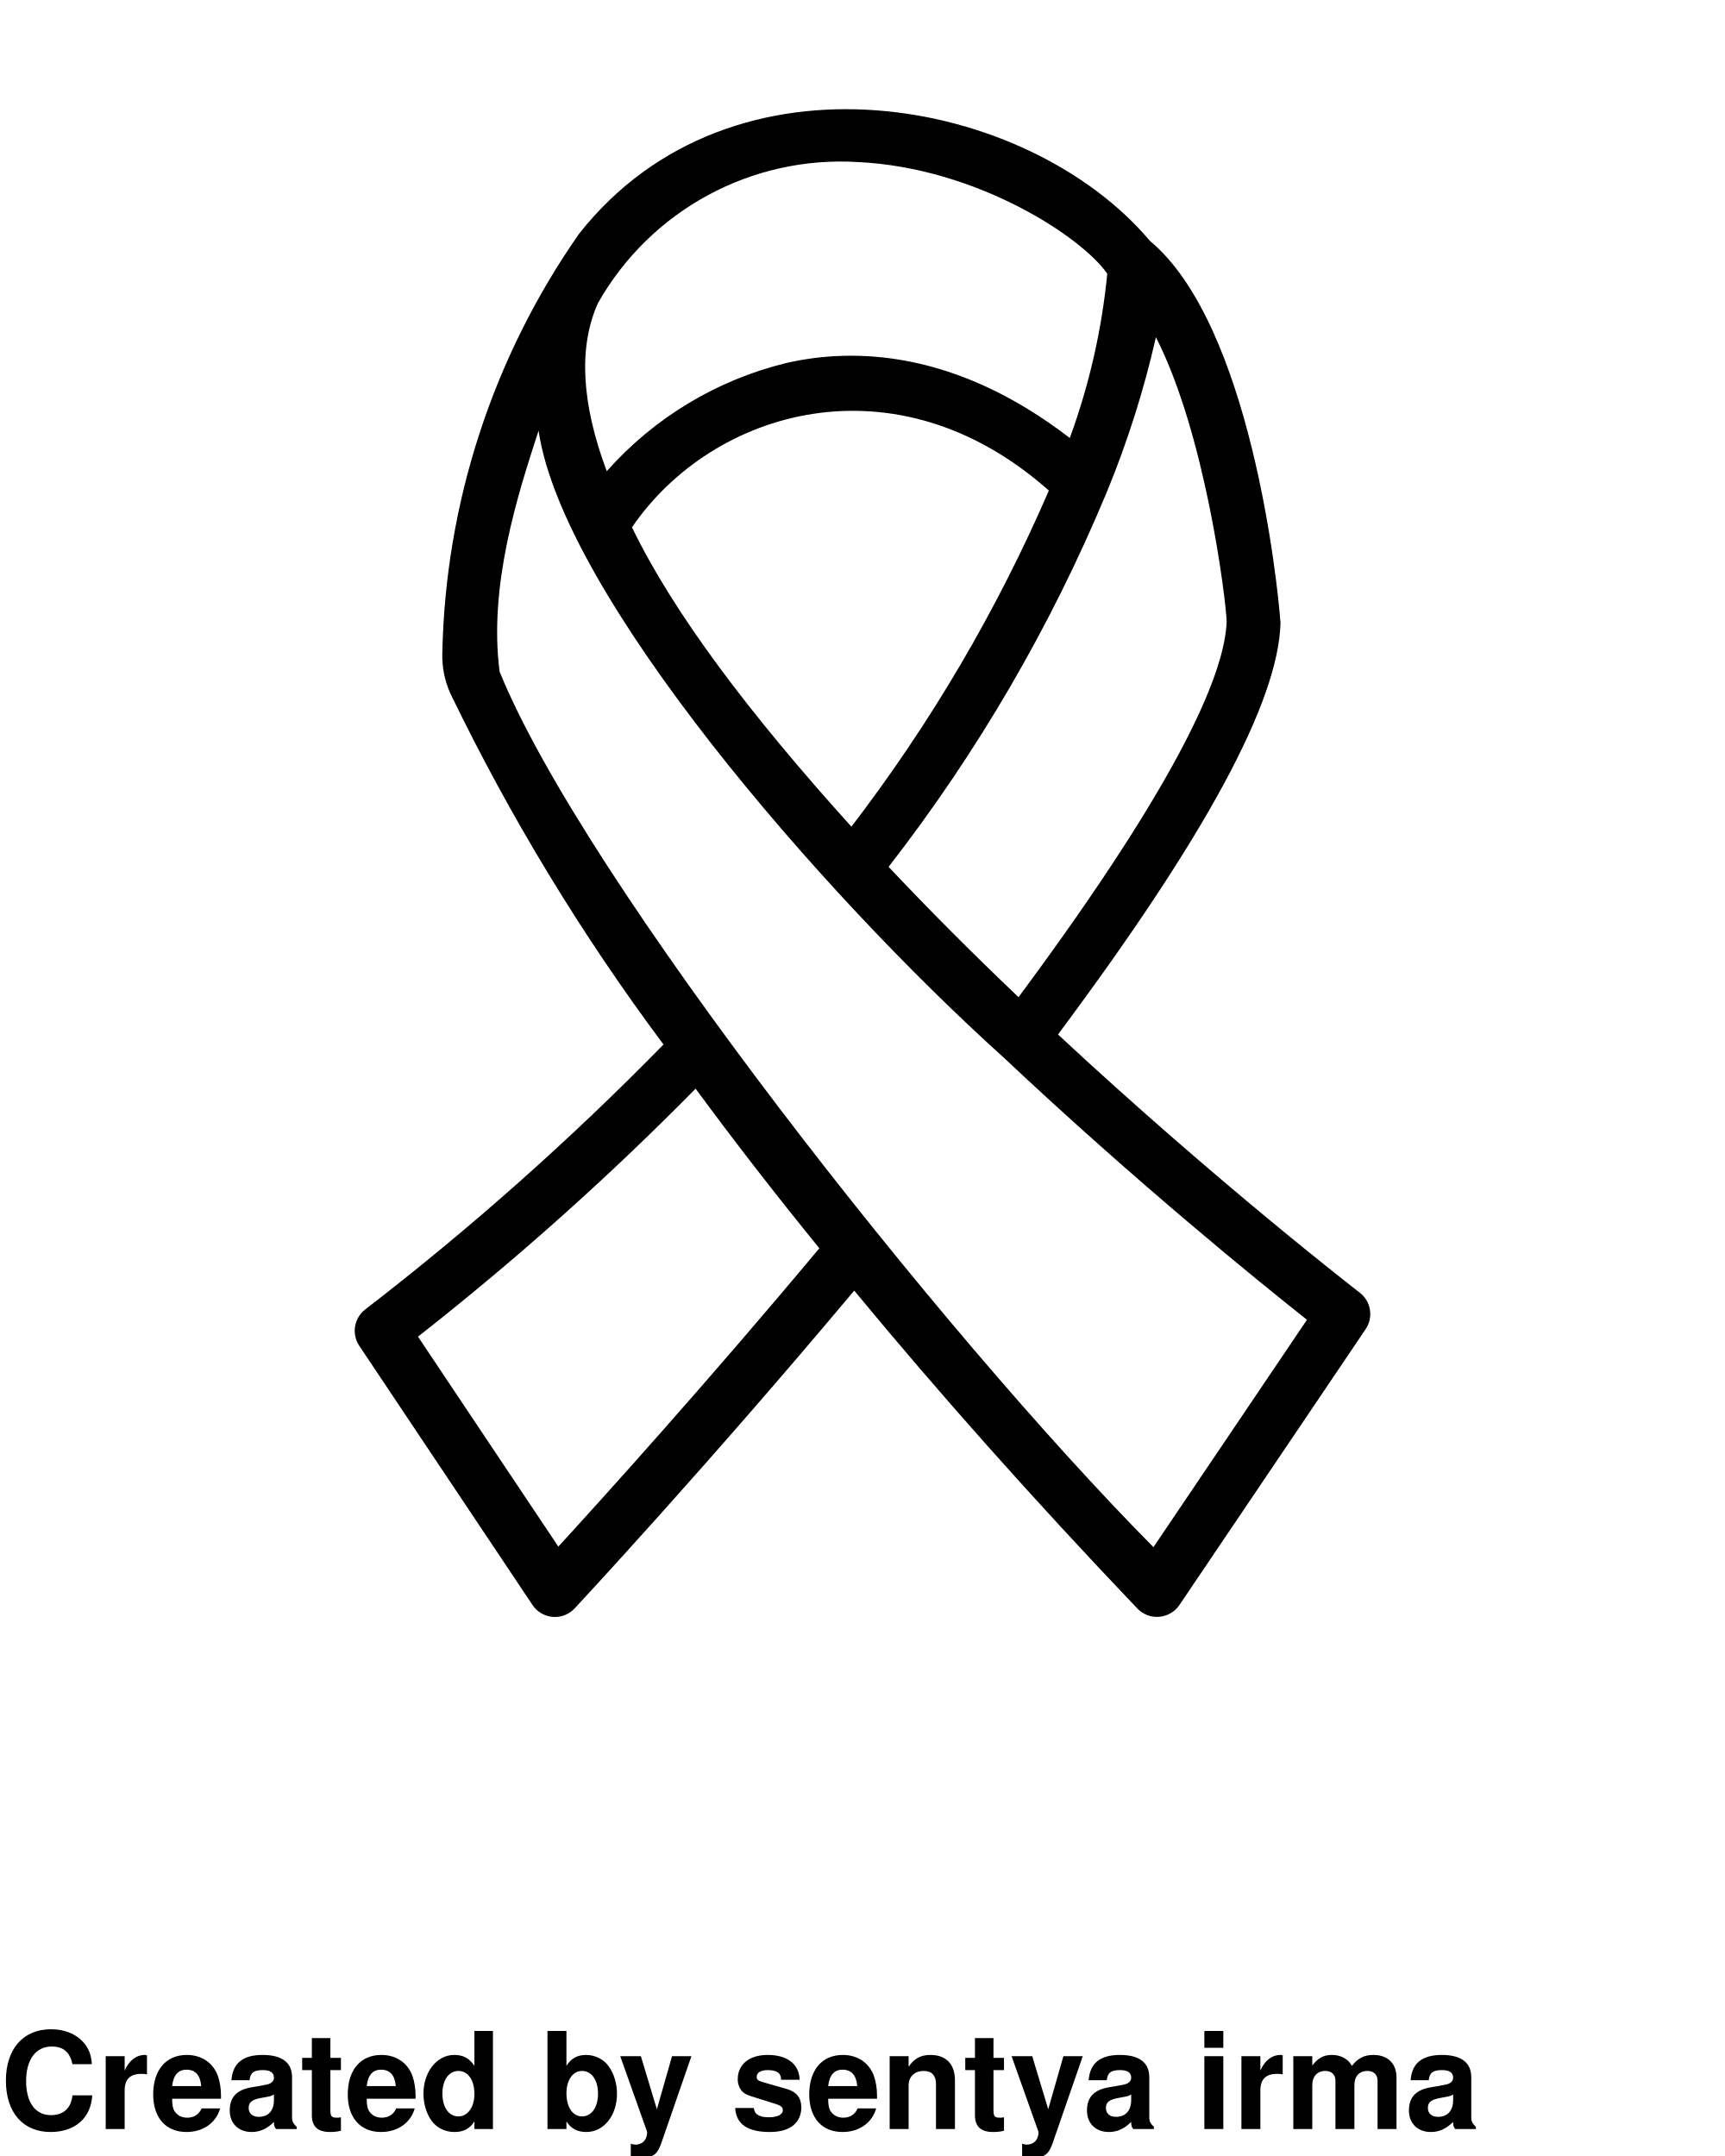
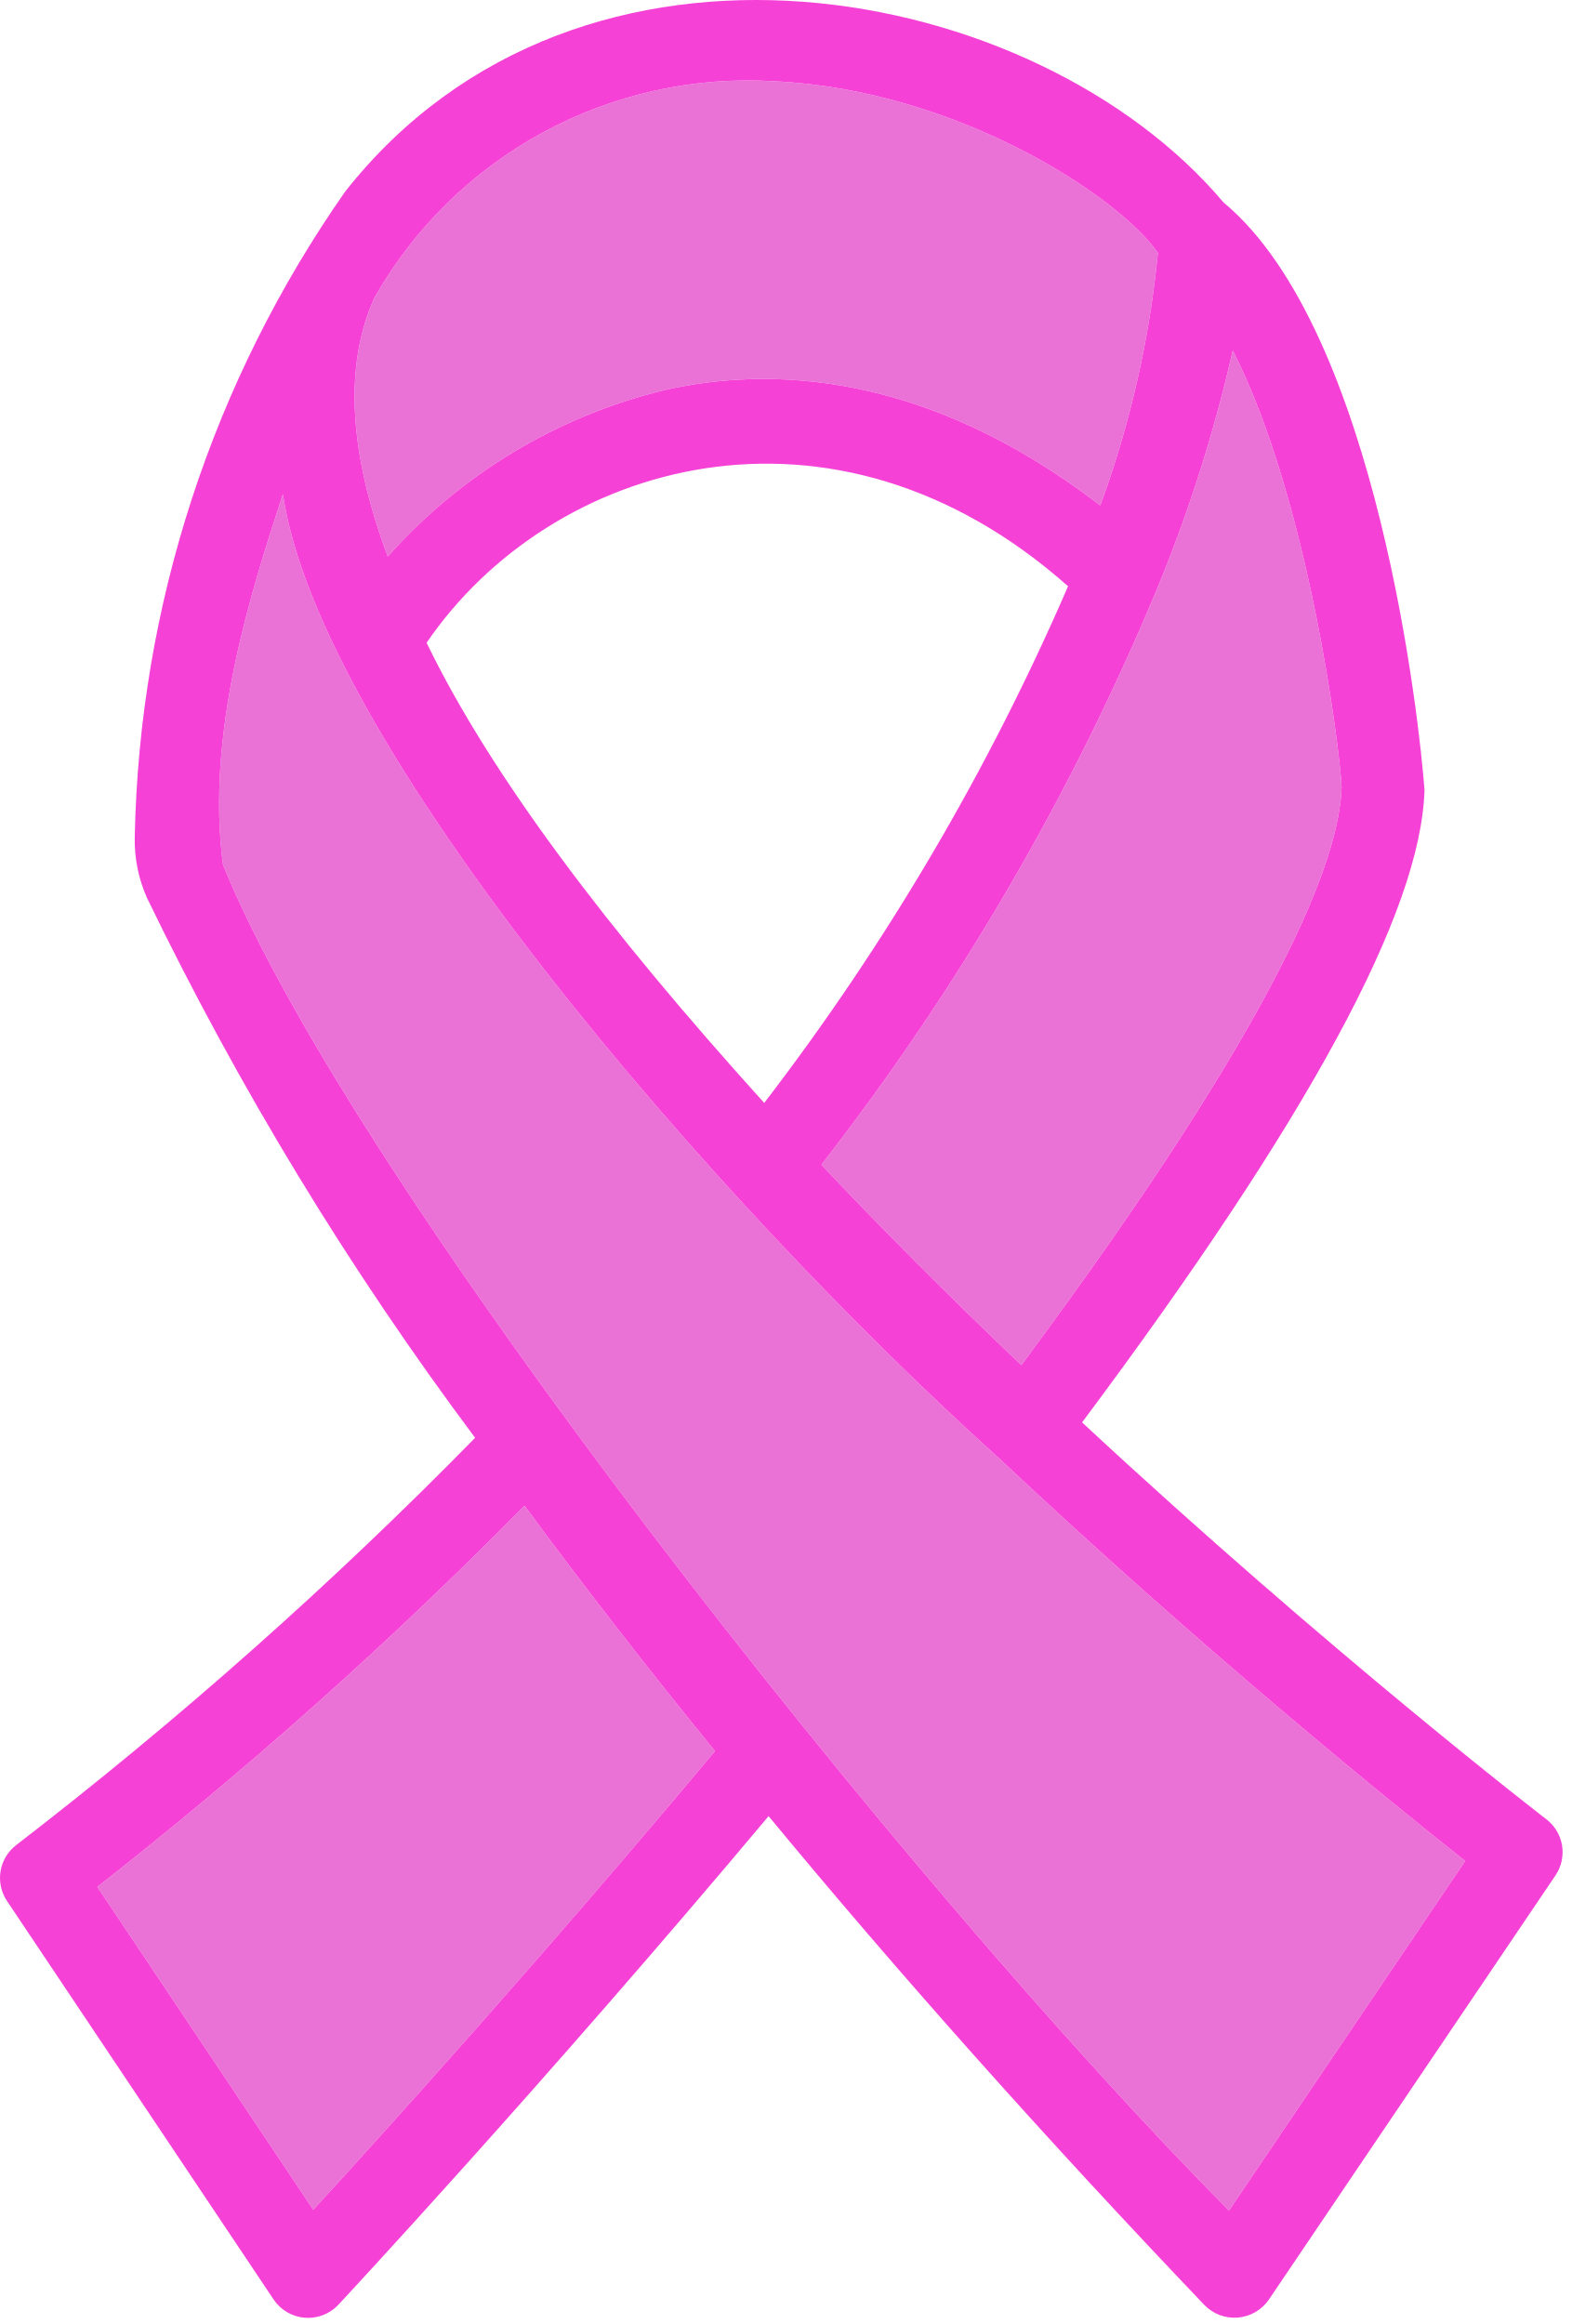
- <svg xmlns="http://www.w3.org/2000/svg" viewBox="0 0 64 80" x="0px" y="0px">
-   <path d="M50.449,47.965c-.054-.041-5.271-4.065-11.196-9.58,5.464-7.328,8.172-12.331,8.256-15.265-.107-1.5-1.113-11.082-4.848-14.184-4.495-5.34-15.486-7.484-21.176-.262a28.143,28.143,0,0,0-5.075,15.582,3.411,3.411,0,0,0,.295,1.467A80.057,80.057,0,0,0,24.617,38.757a106.36,106.36,0,0,1-11.069,9.833,1.001,1.001,0,0,0-.219,1.346l6.429,9.62a1,1,0,0,0,1.562.126c.051-.055,4.919-5.282,10.373-11.793,3.115,3.774,6.633,7.734,10.509,11.801a1.007,1.007,0,0,0,1.553-.13l6.913-10.242A1.001,1.001,0,0,0,50.449,47.965Zm-4.938-24.922c-.049,1.736-1.453,5.51-7.723,13.958-1.73-1.649-3.345-3.269-4.82-4.836a60.583,60.583,0,0,0,8.087-13.884,35.884,35.884,0,0,0,1.831-5.769C44.72,16.104,45.471,22.158,45.511,23.043ZM31.588,30.674c-3.789-4.194-6.596-7.916-8.141-11.107,2.98-4.37,9.792-6.406,15.467-1.364A58.949,58.949,0,0,1,31.588,30.674Zm.254-24.66c4.396.211,8.298,2.778,9.239,4.142a24.657,24.657,0,0,1-1.39,6.096c-4.252-3.271-8.021-3.352-10.512-2.784a13.029,13.029,0,0,0-6.668,4.017c-.935-2.502-1.062-4.598-.326-6.238A10.352,10.352,0,0,1,31.842,6.014ZM20.715,57.388l-5.207-7.791a107.863,107.863,0,0,0,10.3-9.201c1.43,1.944,2.968,3.928,4.591,5.922C26.235,51.305,22.375,55.576,20.715,57.388Zm22.08.02c-7.873-7.941-21.13-24.766-24.259-32.487-.412-3.168.652-6.514,1.446-8.94.892,6.078,10.428,17.105,17.248,23.253,4.942,4.653,9.519,8.359,11.26,9.737Z" />
-   <text x="0" y="79" fill="#000000" font-size="5px" font-weight="bold" font-family="'Helvetica Neue', Helvetica, Arial-Unicode, Arial, Sans-serif">Created by sentya irma</text>
-   <text x="0" y="84" fill="#000000" font-size="5px" font-weight="bold" font-family="'Helvetica Neue', Helvetica, Arial-Unicode, Arial, Sans-serif">from the Noun Project</text>
+ <svg xmlns="http://www.w3.org/2000/svg" width="119" height="176" viewBox="0 0 119 176" fill="none">
+   <path d="M58.672 6.155C72.476 6.818 84.732 14.87 87.687 19.151C87.051 25.686 85.584 32.113 83.323 38.278C69.969 28.015 58.13 27.76 50.309 29.544C42.206 31.515 34.899 35.912 29.367 42.147C26.43 34.296 26.033 27.719 28.342 22.573C31.346 17.27 35.784 12.918 41.147 10.014C46.511 7.111 52.584 5.774 58.672 6.155Z" fill="#EA72D6" />
+   <path d="M93.07 167.404C68.344 142.489 26.708 89.7 16.883 65.474C15.589 55.535 18.93 45.036 21.424 37.424C24.226 56.495 54.175 91.092 75.593 110.382C91.115 124.982 105.488 136.606 110.955 140.933L93.07 167.404Z" fill="#EA72D6" />
+   <path d="M23.724 167.343L7.373 142.898C18.762 133.976 29.568 124.334 39.722 114.031C44.212 120.13 49.043 126.356 54.143 132.611C41.06 148.256 28.939 161.655 23.724 167.343Z" fill="#EA72D6" />
+   <path d="M101.599 59.586C101.445 65.034 97.036 76.874 77.344 103.38C71.91 98.206 66.84 93.125 62.205 88.207C72.57 74.877 81.112 60.227 87.604 44.645C90.028 38.784 91.952 32.729 93.355 26.545C99.115 37.815 101.474 56.809 101.599 59.586Z" fill="#EA72D6" />
+   <path fill-rule="evenodd" clip-rule="evenodd" d="M117.107 137.778C116.937 137.648 100.553 125.024 81.946 107.72C99.106 84.728 107.611 69.033 107.876 59.827C107.539 55.12 104.38 25.058 92.65 15.324C78.532 -1.431 44.014 -8.156 26.144 14.503C16.094 28.859 10.545 45.877 10.204 63.393C10.168 64.977 10.484 66.549 11.13 67.997C18.092 82.385 26.413 96.078 35.98 108.887C25.124 119.965 13.508 130.273 1.217 139.738C0.589 140.224 0.169 140.931 0.041 141.714C-0.087 142.498 0.087 143.301 0.529 143.962L20.719 174.143C20.982 174.536 21.331 174.865 21.739 175.104C22.147 175.344 22.605 175.488 23.076 175.526C23.548 175.565 24.023 175.496 24.464 175.325C24.906 175.154 25.303 174.886 25.626 174.54C25.786 174.369 41.076 157.968 58.205 137.538C67.989 149.38 79.037 161.802 91.21 174.564C91.536 174.9 91.932 175.16 92.371 175.324C92.809 175.488 93.279 175.553 93.746 175.514C94.212 175.474 94.664 175.332 95.069 175.097C95.474 174.862 95.822 174.541 96.088 174.155L117.798 142.022C118.245 141.36 118.422 140.552 118.294 139.764C118.166 138.975 117.741 138.265 117.107 137.778ZM77.344 103.38C97.036 76.874 101.445 65.034 101.599 59.586C101.474 56.809 99.115 37.815 93.355 26.545C91.952 32.729 90.028 38.784 87.604 44.645C81.112 60.227 72.57 74.877 62.205 88.207C66.84 93.125 71.91 98.206 77.344 103.38ZM32.306 48.678C37.157 58.69 45.974 70.367 57.874 83.526C67.122 71.476 74.85 58.335 80.883 44.398C63.057 28.58 41.664 34.969 32.306 48.678ZM87.687 19.151C84.732 14.87 72.476 6.818 58.672 6.155C52.584 5.774 46.511 7.111 41.147 10.014C35.784 12.918 31.346 17.27 28.342 22.573C26.033 27.719 26.43 34.296 29.367 42.147C34.899 35.912 42.206 31.515 50.309 29.544C58.13 27.76 69.969 28.015 83.323 38.278C85.584 32.113 87.051 25.686 87.687 19.151ZM7.373 142.898L23.724 167.343C28.939 161.655 41.06 148.256 54.143 132.611C49.043 126.356 44.212 120.13 39.722 114.031C29.568 124.334 18.762 133.976 7.373 142.898ZM16.883 65.474C26.708 89.7 68.344 142.489 93.07 167.404L110.955 140.933C105.488 136.606 91.115 124.982 75.593 110.382C54.175 91.092 24.226 56.495 21.424 37.424C18.93 45.036 15.589 55.535 16.883 65.474Z" fill="#F641D7" />
</svg>
